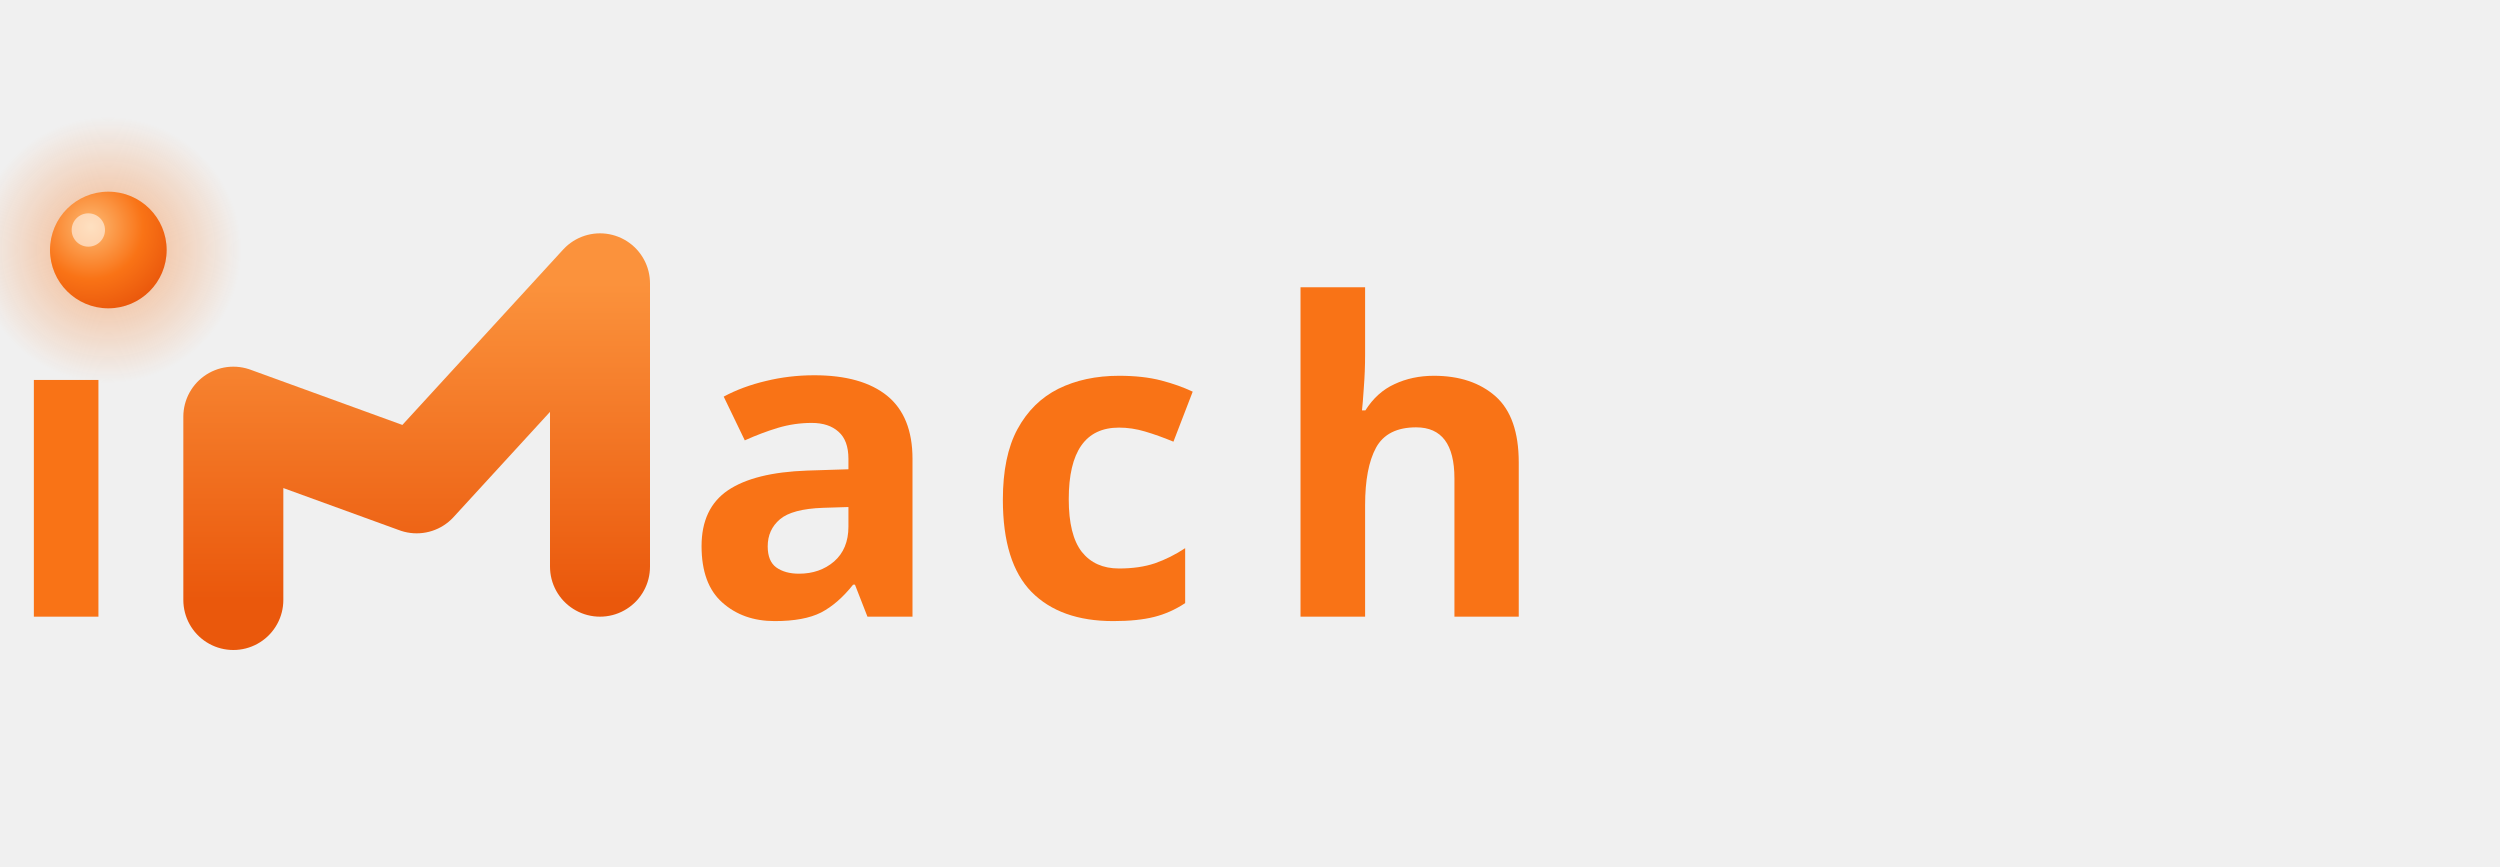
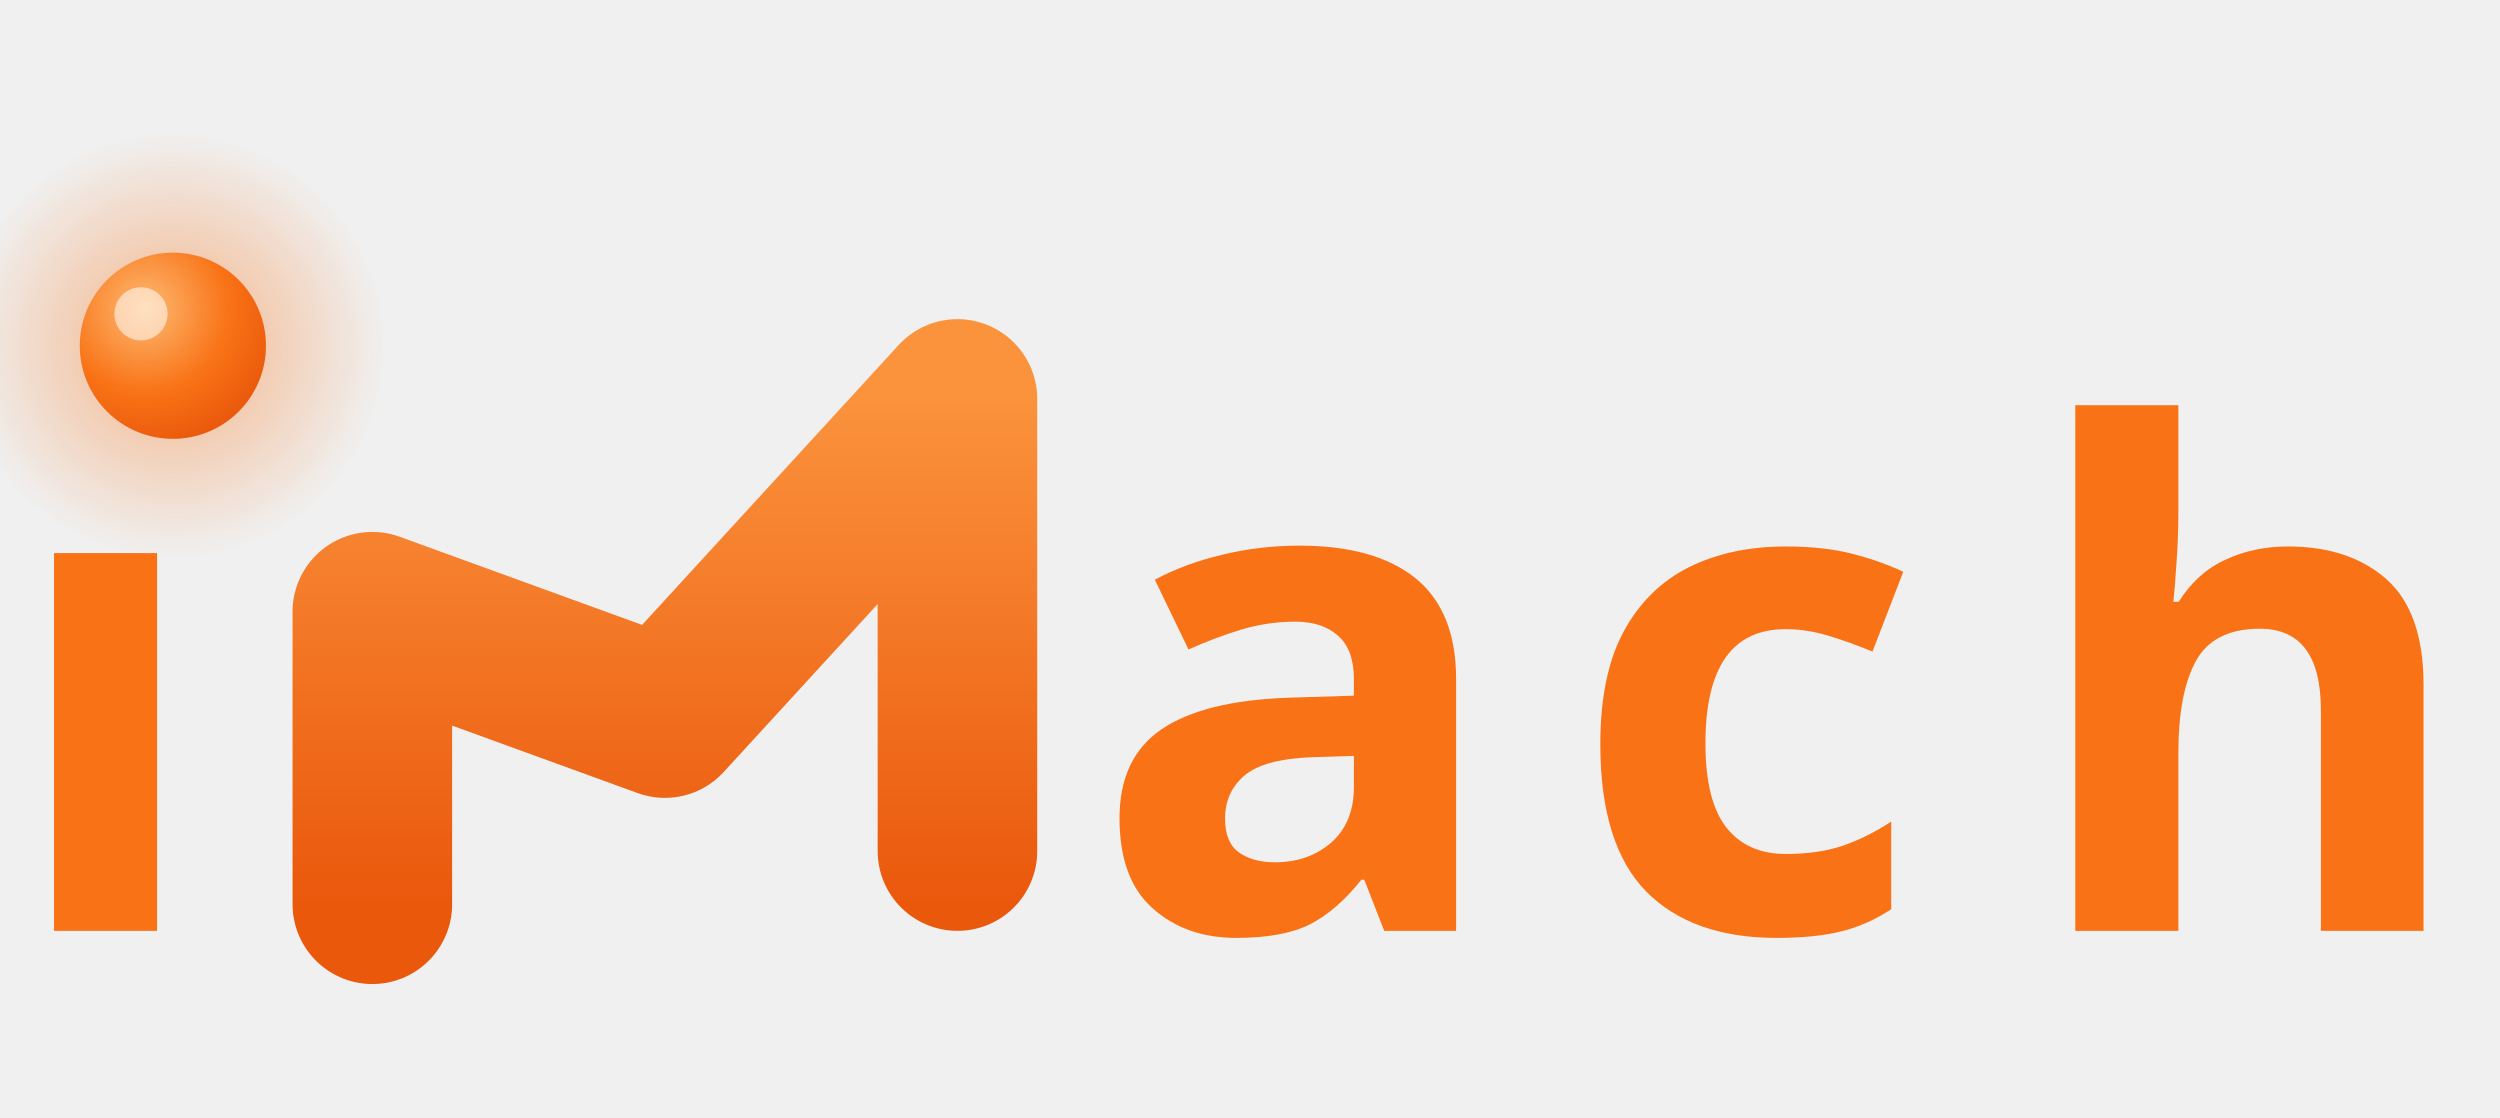
- <svg xmlns="http://www.w3.org/2000/svg" viewBox="0 0 150 52" fill="none">
+ <svg xmlns="http://www.w3.org/2000/svg" viewBox="0 2 94 42" fill="none">
  <defs>
    <linearGradient id="brandGradient" x1="0" y1="0" x2="0" y2="1">
      <stop offset="0%" stop-color="#FB923C" />
      <stop offset="100%" stop-color="#EA580C" />
    </linearGradient>
    <radialGradient id="dotGradient" cx="35%" cy="30%" r="75%">
      <stop offset="0%" stop-color="#FDBA74" />
      <stop offset="60%" stop-color="#F97316" />
      <stop offset="100%" stop-color="#EA580C" />
    </radialGradient>
    <radialGradient id="dotGlow" cx="50%" cy="50%" r="50%">
      <stop offset="0%" stop-color="#F97316" stop-opacity="0.5" />
      <stop offset="100%" stop-color="#F97316" stop-opacity="0" />
    </radialGradient>
  </defs>
  <g transform="translate(0, 6)">
    <text x="0" y="31" font-family="Verdana, Geneva, sans-serif" font-size="26" font-weight="700" fill="#F97316">ı</text>
    <g transform="translate(0.5, 3)">
      <circle cx="6" cy="6" r="8" fill="url(#dotGlow)" />
      <circle cx="6" cy="6" r="3.5" fill="url(#dotGradient)">
        <animate attributeName="r" values="3.5;3.8;3.5" dur="2.4s" repeatCount="indefinite" calcMode="spline" keySplines="0.4 0 0.2 1; 0.4 0 0.2 1" />
      </circle>
      <circle cx="4.8" cy="4.8" r="1" fill="#FFFFFF" opacity="0.55" />
    </g>
    <g transform="translate(9, 0)">
      <path d="M5 30 V19 L16 23 L27 11 V28" stroke="url(#brandGradient)" stroke-width="6" stroke-linecap="round" stroke-linejoin="round" />
    </g>
    <text x="41" y="31" font-family="Verdana, Geneva, sans-serif" font-size="26" font-weight="700" fill="#F97316">a</text>
    <text x="59" y="31" font-family="Verdana, Geneva, sans-serif" font-size="26" font-weight="700" fill="#F97316">c</text>
    <text x="76" y="31" font-family="Verdana, Geneva, sans-serif" font-size="26" font-weight="700" fill="#F97316">h</text>
  </g>
</svg>
